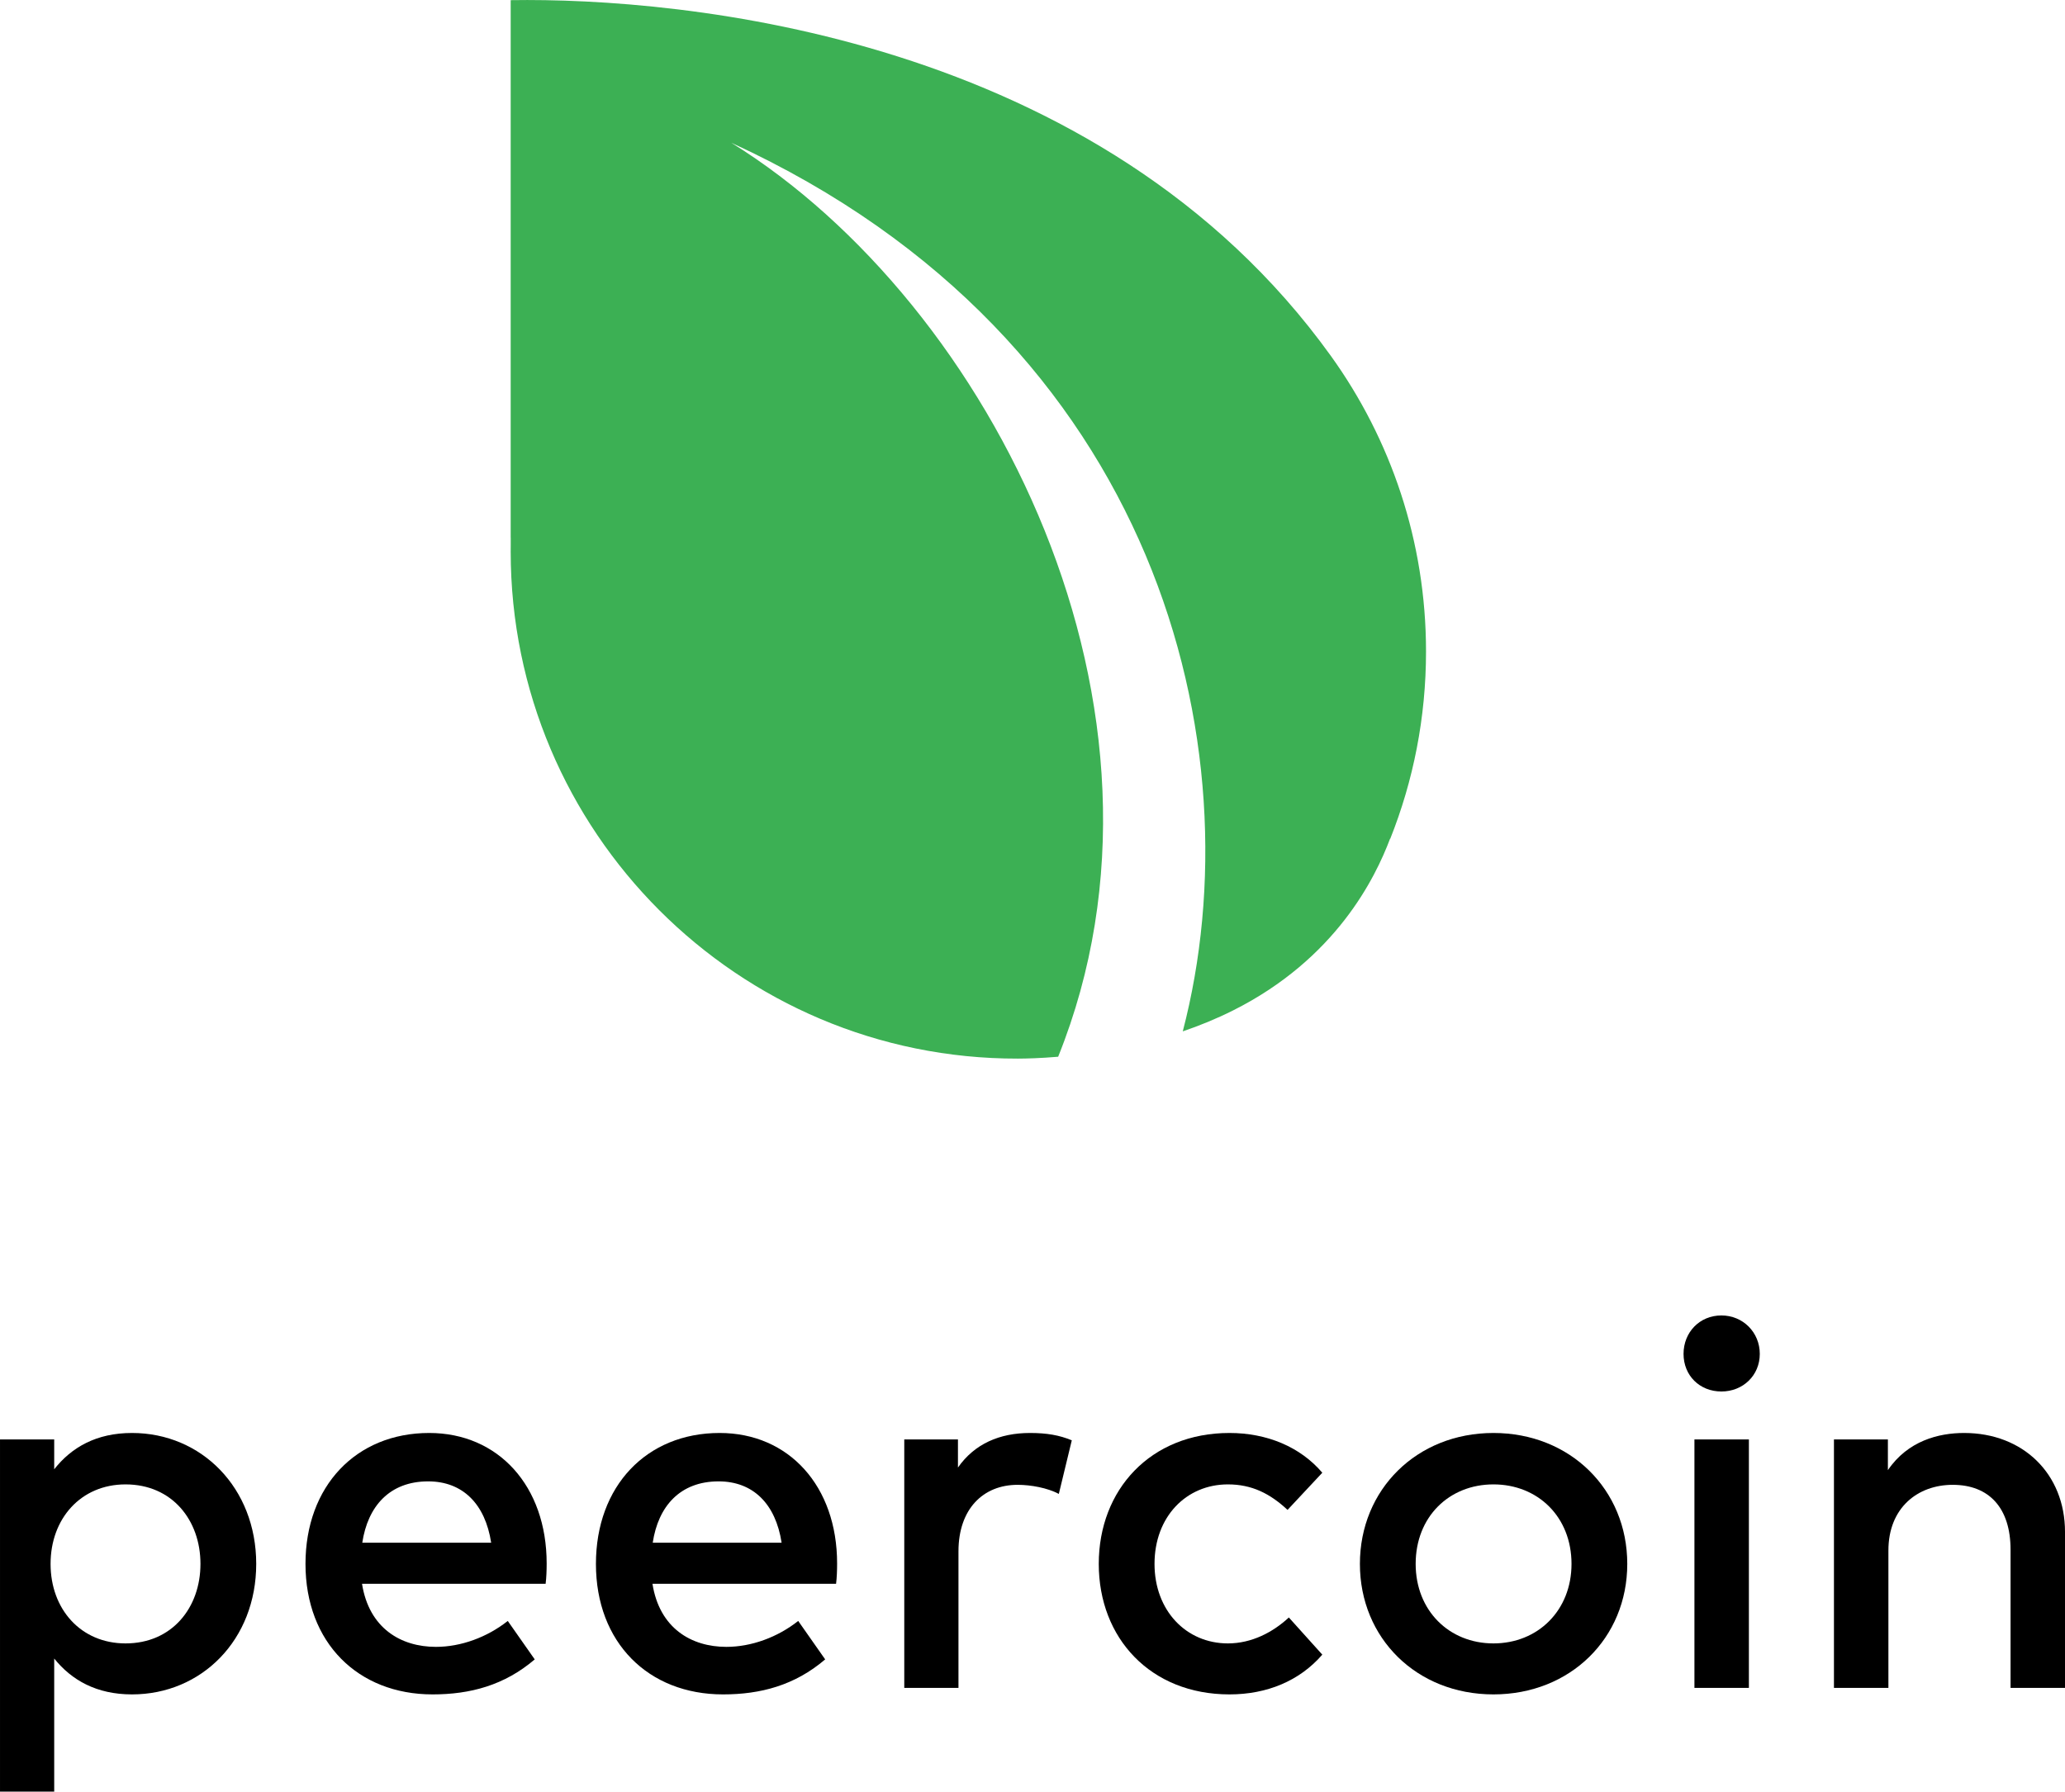
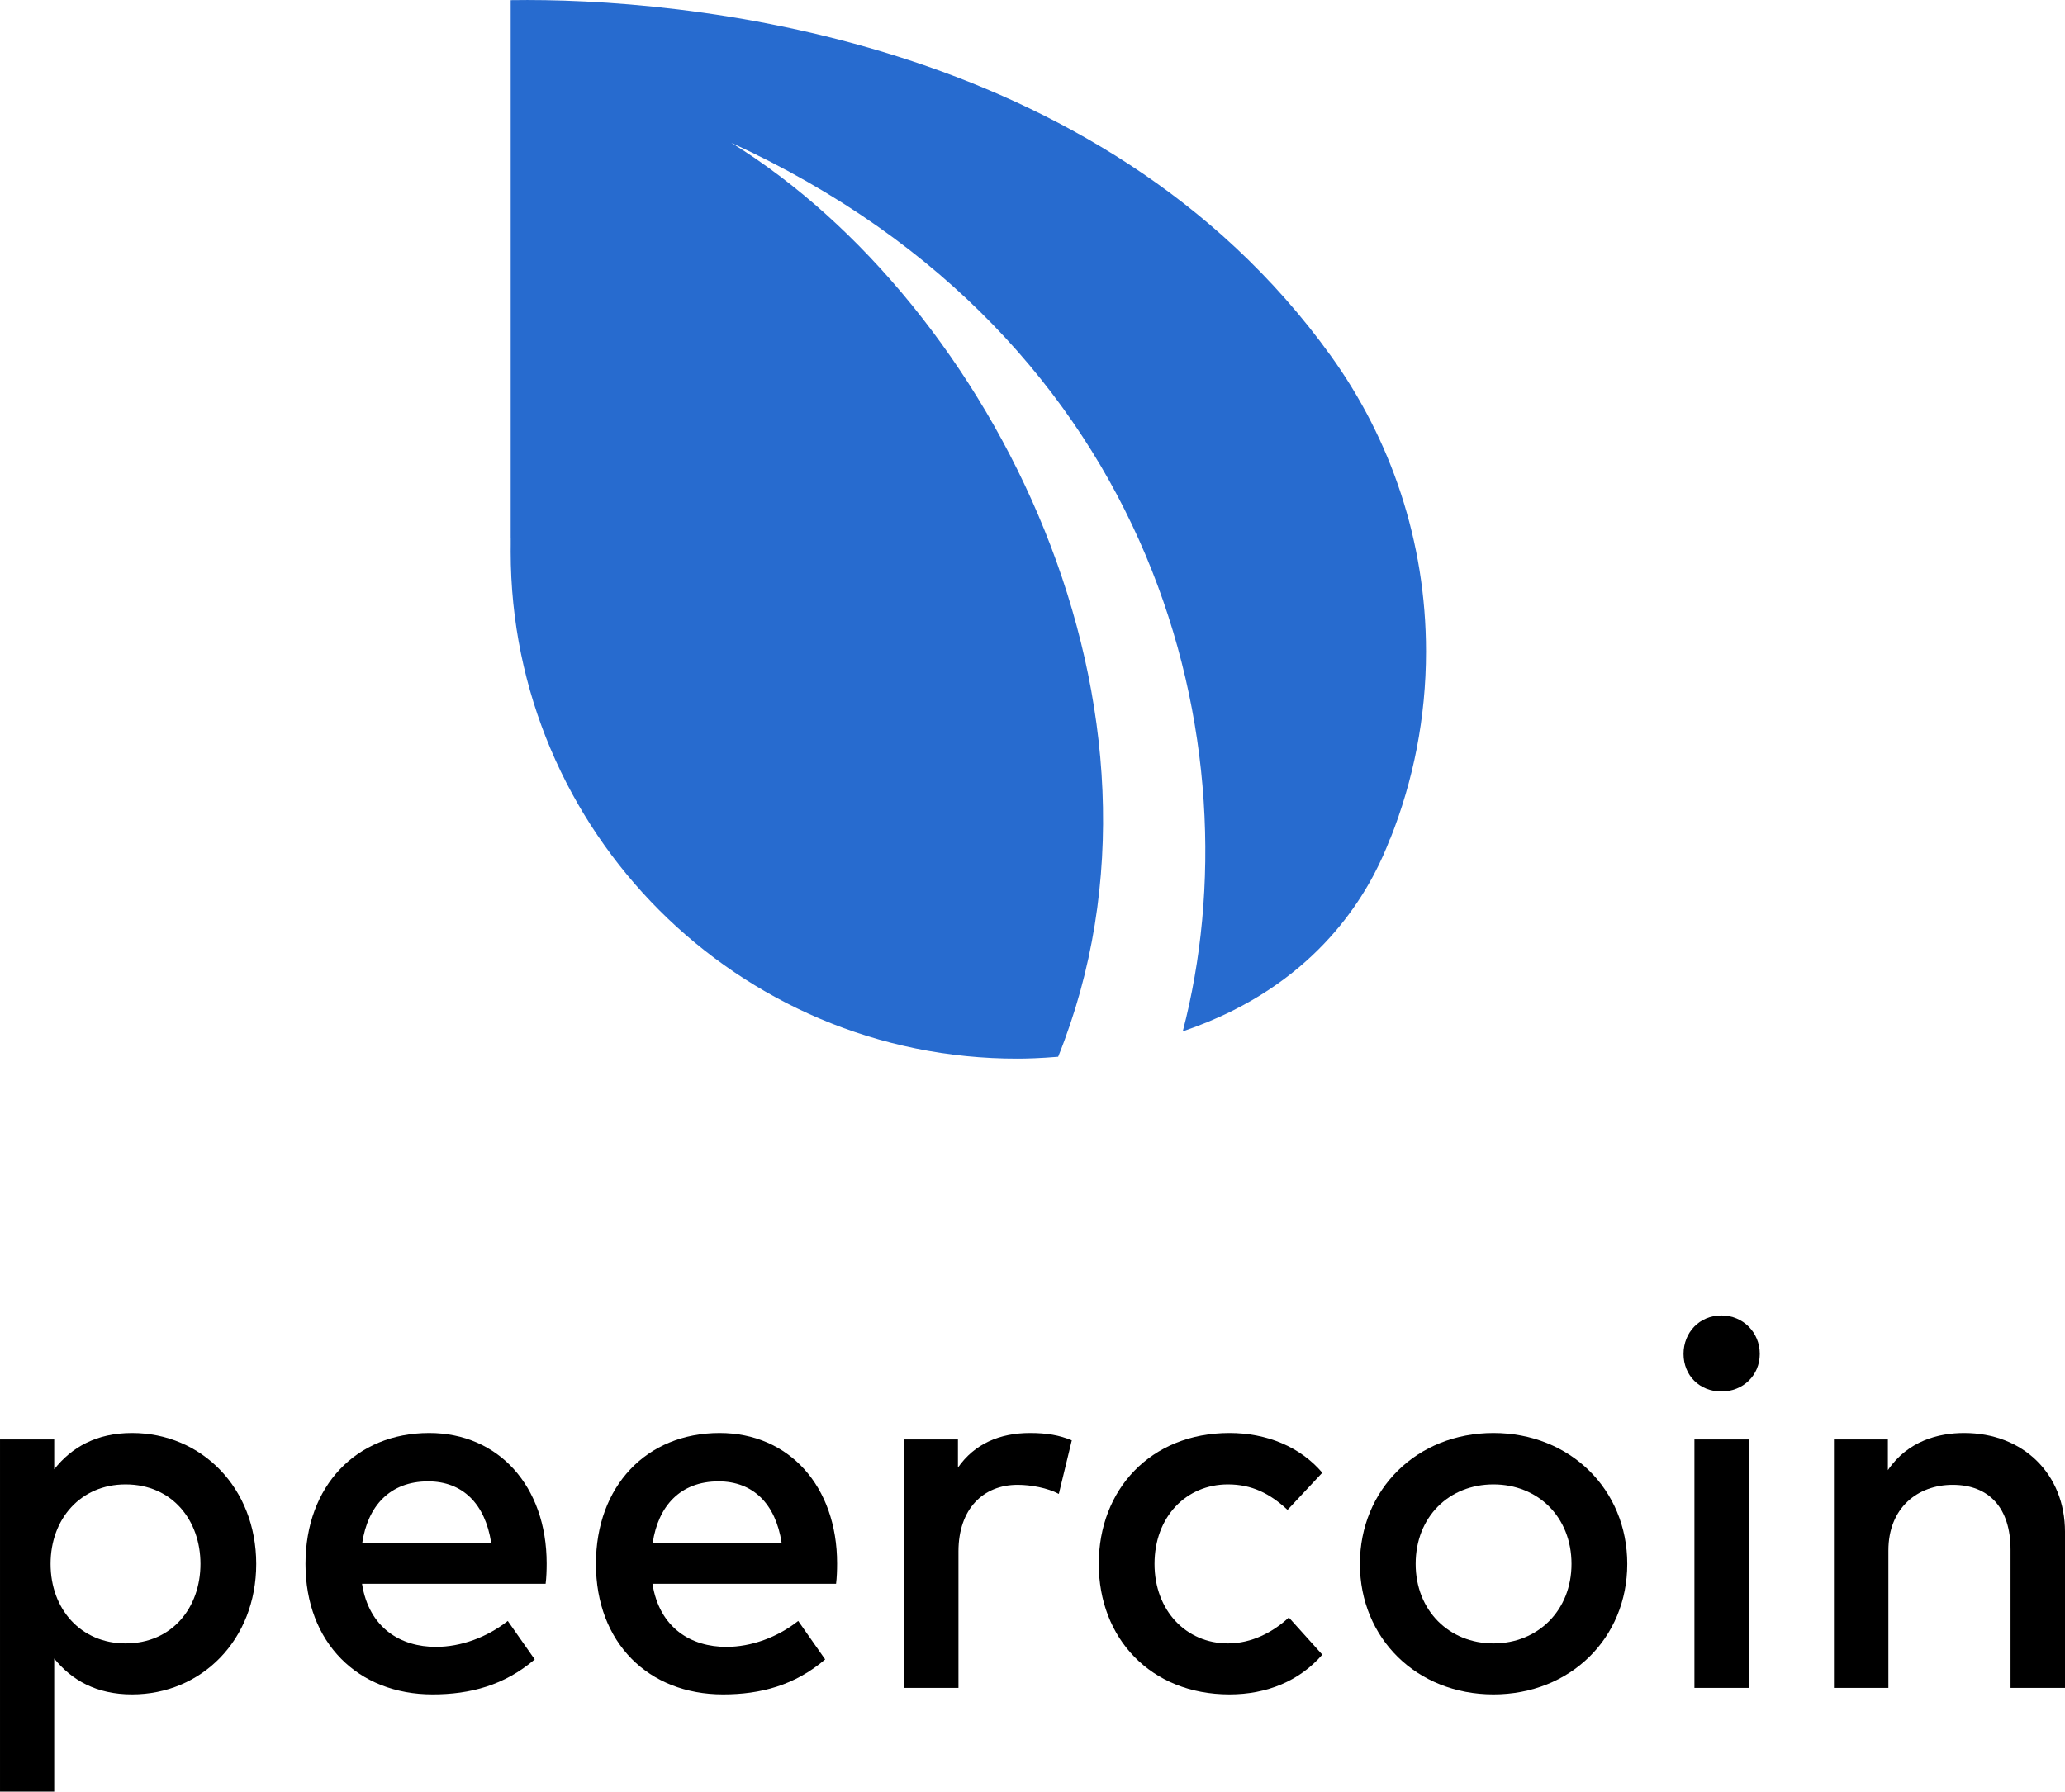
<svg xmlns="http://www.w3.org/2000/svg" clip-rule="evenodd" fill-rule="evenodd" stroke-linejoin="round" stroke-miterlimit="1.414" viewBox="0 0 1280 1111">
  <clipPath id="a">
    <path clip-rule="evenodd" d="m0 0h1280v1280h-1280z" />
  </clipPath>
  <g transform="scale(1 .867969)">
    <path d="m0 0h1280v1280h-1280z" fill="none" />
    <g clip-path="url(#a)">
      <path d="m9310 1670h1280v1205h-1280z" fill="#fff" transform="matrix(1 0 0 1.06224 -9310 -1773.94)" />
-       <path d="m645.897 997.002c-4.066.345-7.288.425-9.259.429-64.344.13-116.584-52.24-116.584-116.585 0-.517.003-1.032.01-1.547v-1.639h-.01v-123.585h.01c39.047-.609 135.395 7.898 188.528 81.807 13.757 19.136 21.862 42.602 21.862 67.946 0 15.211-2.92 29.745-8.229 43.072l-.036-.03c-3.406 9.033-12.469 27.645-36.113 39.499-3.805 1.907-7.69 3.489-11.536 4.799 16.969-64.96-5.212-159.071-103.759-204.296 59.849 37.101 107.124 130.525 75.116 210.13z" fill="#3cb054" transform="matrix(2.69664 0 0 3.10684 -1085.846 -2342.685)" />
+       <path d="m645.897 997.002c-4.066.345-7.288.425-9.259.429-64.344.13-116.584-52.24-116.584-116.585 0-.517.003-1.032.01-1.547v-1.639h-.01v-123.585h.01c39.047-.609 135.395 7.898 188.528 81.807 13.757 19.136 21.862 42.602 21.862 67.946 0 15.211-2.92 29.745-8.229 43.072l-.036-.03c-3.406 9.033-12.469 27.645-36.113 39.499-3.805 1.907-7.69 3.489-11.536 4.799 16.969-64.96-5.212-159.071-103.759-204.296 59.849 37.101 107.124 130.525 75.116 210.13z" fill="#276BCF" transform="matrix(2.69664 0 0 3.10684 -1085.846 -2342.685)" />
      <g fill-rule="nonzero" transform="matrix(26.79061 0 0 30.86587 -13365.751 -34897.801)">
        <path d="m501.951 1163.79c-.822 0-1.398.33-1.8.84v-.69h-1.254v8.15h1.254v-3.08c.402.5.978.83 1.8.83 1.608 0 2.874-1.26 2.874-3.02s-1.266-3.03-2.874-3.03zm-.15 1.19c1.08 0 1.734.83 1.734 1.84s-.654 1.84-1.734 1.84c-1.032 0-1.734-.79-1.734-1.84s.702-1.84 1.734-1.84z" />
        <path d="m508.827 1163.79c-1.692 0-2.862 1.23-2.862 3.03 0 1.82 1.212 3.02 2.94 3.02.87 0 1.662-.21 2.364-.81l-.624-.89c-.48.38-1.086.6-1.662.6-.81 0-1.548-.43-1.71-1.46h4.248c.018-.14.024-.31.024-.47 0-1.79-1.116-3.02-2.718-3.02zm-.024 1.12c.798 0 1.32.52 1.458 1.42h-2.982c.126-.84.63-1.42 1.524-1.42z" />
        <path d="m515.547 1163.79c-1.692 0-2.862 1.23-2.862 3.03 0 1.82 1.212 3.02 2.94 3.02.87 0 1.662-.21 2.364-.81l-.624-.89c-.48.38-1.086.6-1.662.6-.81 0-1.548-.43-1.71-1.46h4.248c.018-.14.024-.31.024-.47 0-1.79-1.116-3.02-2.718-3.02zm-.024 1.12c.798 0 1.32.52 1.458 1.42h-2.982c.126-.84.63-1.42 1.524-1.42z" />
        <path d="m522.729 1163.79c-.702 0-1.284.25-1.668.8v-.65h-1.242v5.75h1.254v-3.16c0-.98.57-1.54 1.368-1.54.306 0 .69.07.954.21l.3-1.24c-.288-.12-.582-.17-.966-.17z" />
        <path d="m527.343 1163.79c-1.824 0-3.024 1.31-3.024 3.03s1.2 3.02 3.024 3.02c.864 0 1.62-.31 2.148-.92l-.774-.86c-.366.34-.858.6-1.41.6-.966 0-1.698-.76-1.698-1.84 0-1.09.732-1.84 1.698-1.84.552 0 .972.21 1.38.59l.804-.86c-.51-.6-1.284-.92-2.148-.92z" />
        <path d="m533.451 1163.79c-1.776 0-3.09 1.31-3.09 3.03s1.314 3.02 3.09 3.02 3.096-1.3 3.096-3.02-1.32-3.03-3.096-3.03zm0 1.19c1.026 0 1.806.75 1.806 1.84 0 1.08-.78 1.84-1.806 1.84s-1.8-.76-1.8-1.84c0-1.09.774-1.84 1.8-1.84z" />
        <path d="m539.361 1169.69v-5.75h-1.26v5.75zm-.636-8.62c-.504 0-.876.39-.876.89s.372.87.876.87c.498 0 .888-.37.888-.87s-.39-.89-.888-.89z" />
        <path d="m544.341 1163.79c-.588 0-1.302.18-1.764.86v-.71h-1.248v5.75h1.26v-3.18c0-.99.678-1.52 1.488-1.52.846 0 1.338.54 1.338 1.5v3.2h1.26v-3.61c0-1.34-.966-2.29-2.334-2.29z" />
      </g>
    </g>
  </g>
</svg>
